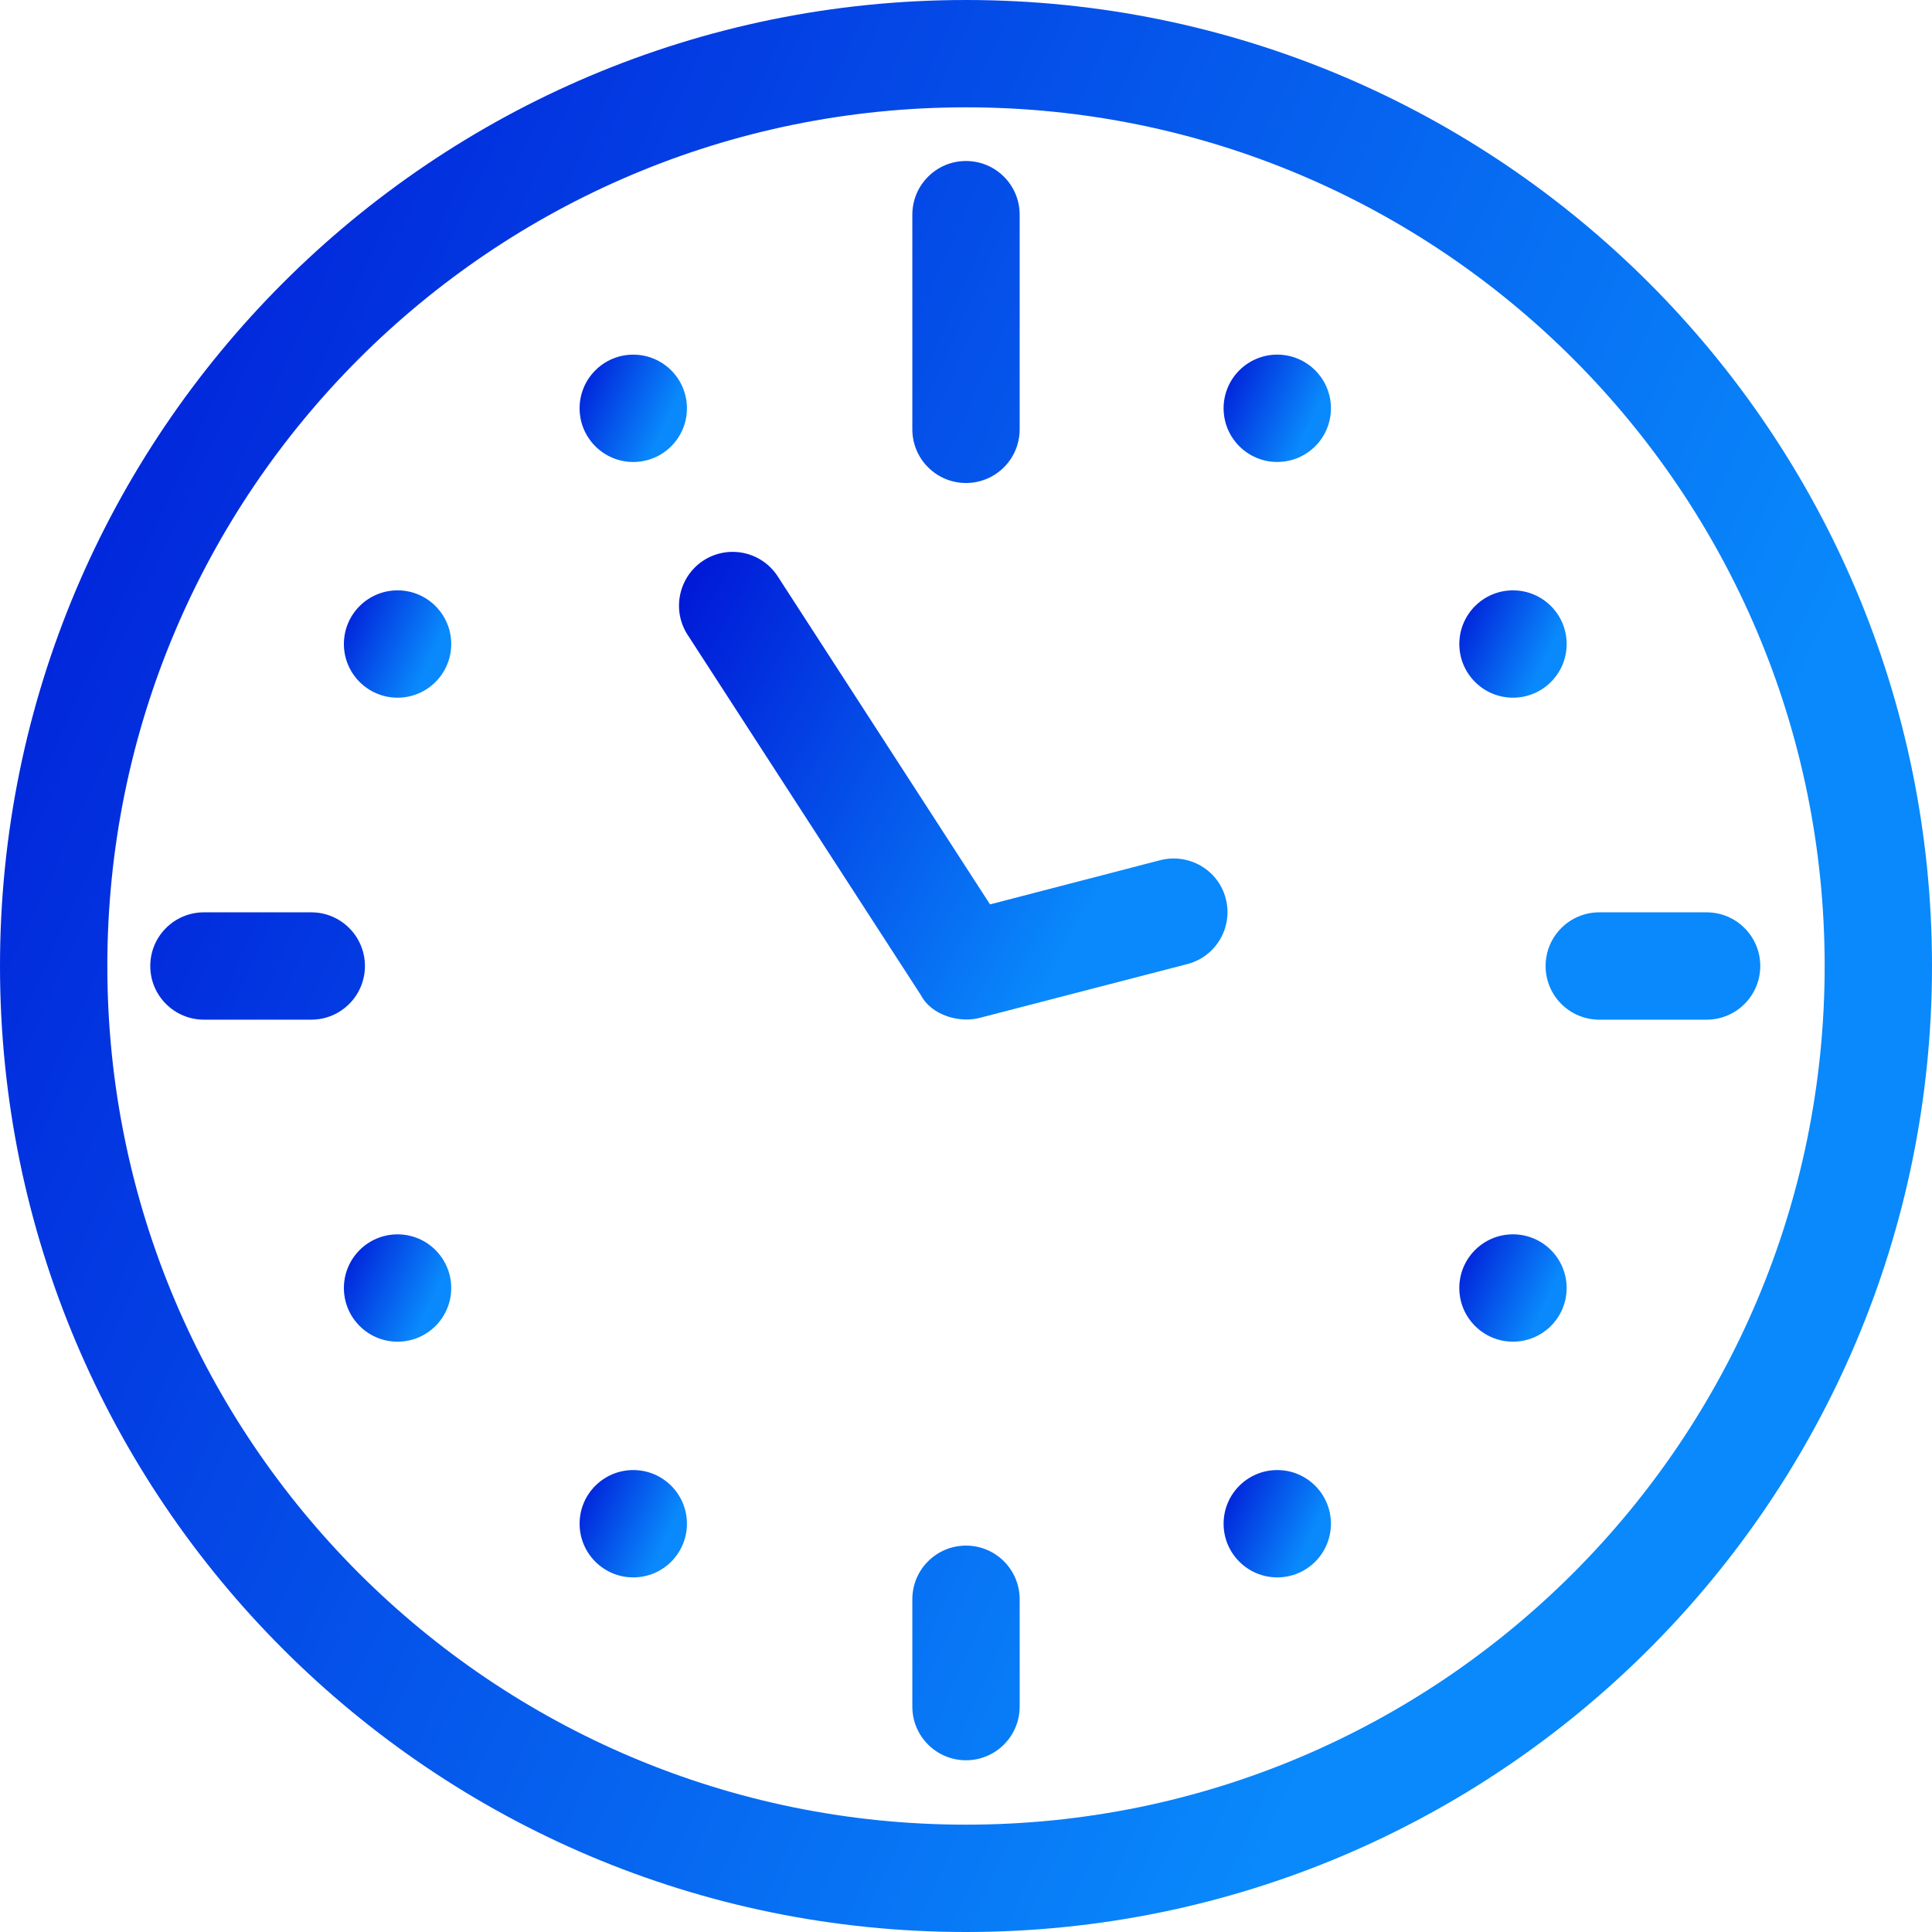
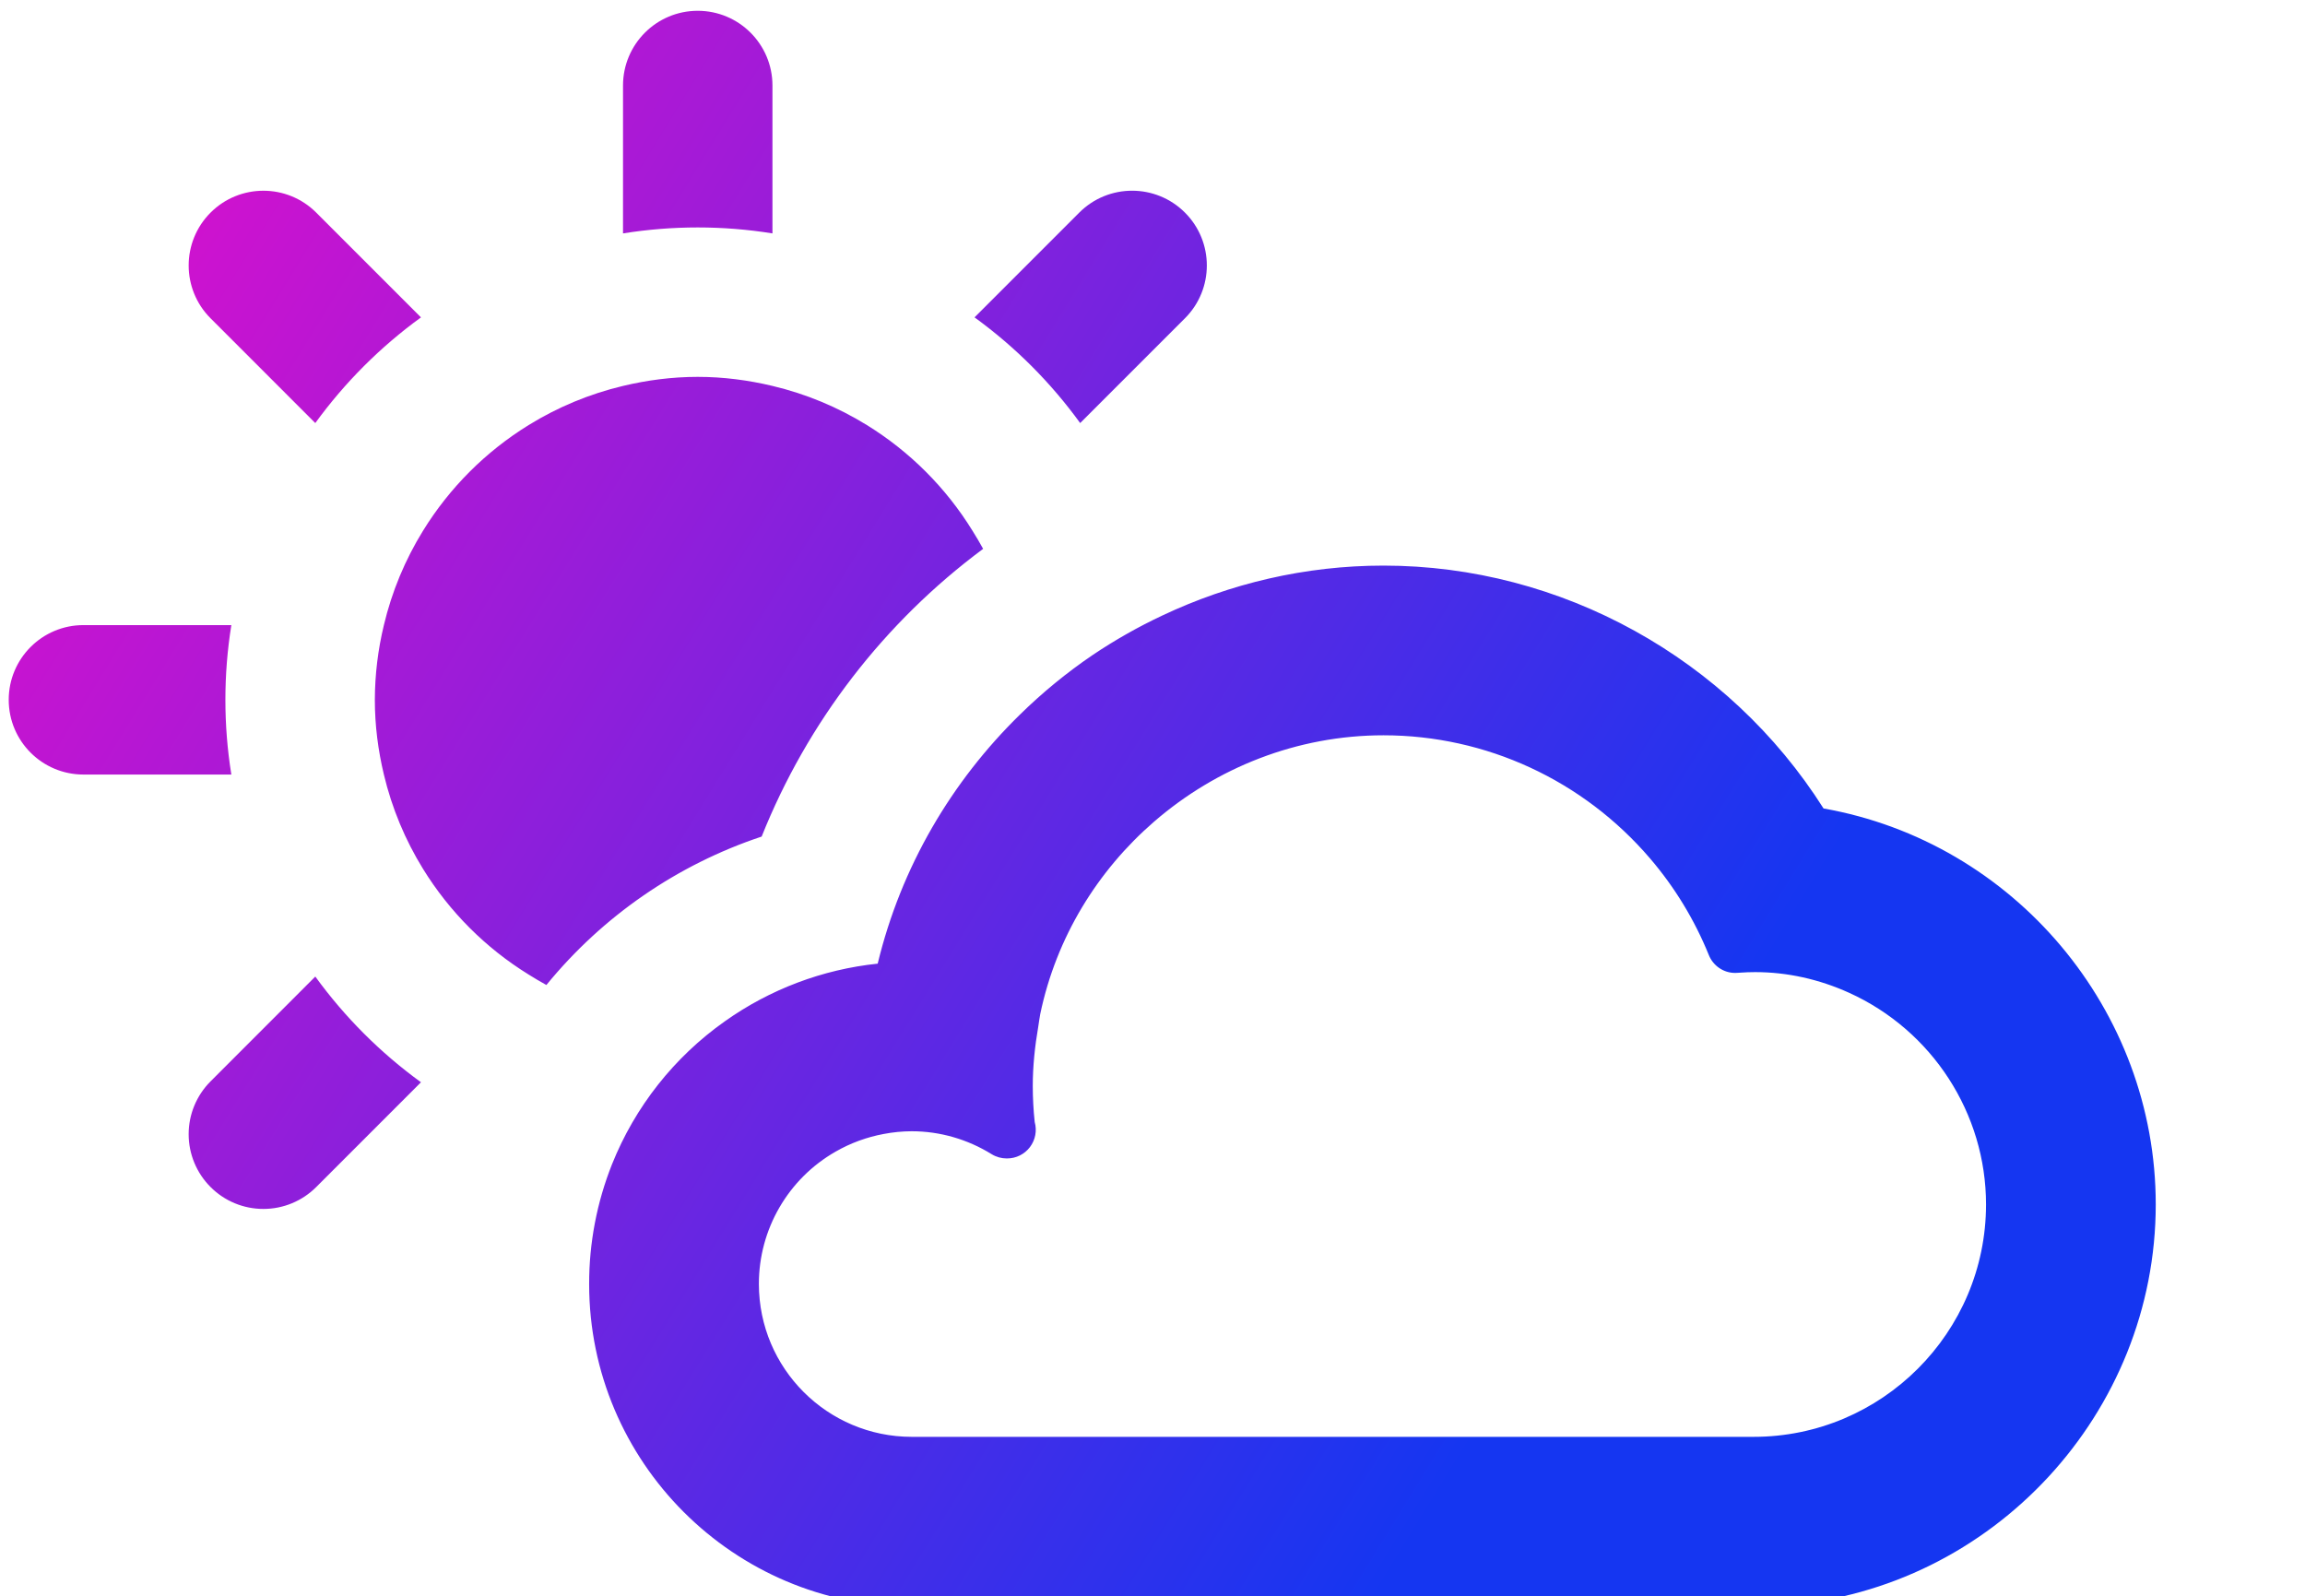
- <svg xmlns="http://www.w3.org/2000/svg" data-v-423bf9ae="" viewBox="0 0 90 90" class="iconLeft">
+ <svg xmlns="http://www.w3.org/2000/svg" data-v-423bf9ae="" viewBox="0 0 130 90" class="iconLeft">
  <defs data-v-423bf9ae="">
-     <linearGradient data-v-423bf9ae="" gradientTransform="rotate(25)" id="1c43f27d-002f-411e-b093-4947a48d1dfd" x1="0%" y1="0%" x2="100%" y2="0%">
-       <stop data-v-423bf9ae="" offset="0%" style="stop-color: rgb(0, 21, 214); stop-opacity: 1;" />
-       <stop data-v-423bf9ae="" offset="100%" style="stop-color: rgb(9, 137, 251); stop-opacity: 1;" />
+     <linearGradient data-v-423bf9ae="" gradientTransform="rotate(25)" id="cd694593-3045-4447-a017-acc0bfb33a76" x1="0%" y1="0%" x2="100%" y2="0%">
+       <stop data-v-423bf9ae="" offset="0%" style="stop-color: rgb(233, 13, 202); stop-opacity: 1;" />
+       <stop data-v-423bf9ae="" offset="100%" style="stop-color: rgb(21, 54, 241); stop-opacity: 1;" />
    </linearGradient>
  </defs>
-   <g data-v-423bf9ae="" id="80d2afec-2858-4b7c-9f31-cbc51d2d6ac9" transform="matrix(1,0,0,1,-5,-5)" stroke="none" fill="url(#1c43f27d-002f-411e-b093-4947a48d1dfd)">
-     <path d="M50 5C25.15 5 5 25.15 5 50s20.15 45 45 45 45-20.15 45-45S74.85 5 50 5zm0 85c-22.09 0-40-17.91-40-40s17.91-40 40-40 40 17.91 40 40-17.91 40-40 40z">
-     </path>
-     <path d="M52.5 15v10a2.5 2.5 0 0 1-5 0V15a2.5 2.5 0 0 1 5 0zM52.5 79.5v5a2.5 2.5 0 0 1-5 0v-5a2.5 2.5 0 0 1 5 0zM84.5 52.5h-5a2.5 2.5 0 0 1 0-5h5a2.5 2.5 0 0 1 0 5zM19.5 52.5h-5a2.5 2.5 0 0 1 0-5h5a2.5 2.5 0 0 1 0 5z">
-     </path>
-     <circle cx="75.481" cy="35.001" r="2.5" />
-     <circle cx="23.52" cy="65.001" r="2.5" />
-     <circle cx="64.5" cy="24.02" r="2.5" />
-     <circle cx="34.5" cy="75.981" r="2.5" />
-     <circle cx="34.5" cy="24.021" r="2.5" />
-     <circle cx="64.5" cy="75.981" r="2.5" />
-     <circle cx="23.52" cy="35.001" r="2.5" />
-     <circle cx="75.48" cy="65" r="2.5" />
-     <path d="M60.31 49.91L50.7 52.4c-.966.283-2.301-.09-2.8-1.04L37.03 34.57c-.75-1.16-.41-2.71.74-3.46 1.16-.75 2.71-.42 3.46.74l9.89 15.28 7.93-2.06c1.34-.34 2.71.46 3.05 1.79.35 1.34-.46 2.71-1.79 3.05 0 0 1.33-.34 0 0z">
+   <g data-v-423bf9ae="" id="3455ca96-a8f9-45d2-9859-e396e3fc0bc2" transform="matrix(1.236553,0,0,1.236553,-0.7906285,-16.21924)" stroke="none" fill="url(#cd694593-3045-4447-a017-acc0bfb33a76)">
+     <path d="M35.871 23.762v-6.745a3.408 3.408 0 10-6.816 0v6.745a21.5 21.5 0 016.816 0zM49.906 32.412l4.779-4.779a3.408 3.408 0 00-4.82-4.82l-4.777 4.778a21.689 21.689 0 014.818 4.821zM15.02 32.412a21.757 21.757 0 014.82-4.82l-4.777-4.778a3.408 3.408 0 00-4.82 4.82l4.777 4.778zM4.445 48.443h6.746a21.519 21.519 0 010-6.816H4.445a3.408 3.408 0 100 6.816zM15.02 57.657l-4.777 4.78a3.405 3.405 0 000 4.819 3.392 3.392 0 002.41.999 3.4 3.4 0 002.41-.999l4.777-4.778a21.72 21.72 0 01-4.82-4.821zM17.736 45.035c0 1.175.15 2.312.412 3.408.367 1.543.975 2.99 1.785 4.302a14.776 14.776 0 004.818 4.82c.268.164.531.328.809.477a21.4 21.4 0 019.818-6.77A30.402 30.402 0 0145.48 38.149a15.81 15.81 0 00-.486-.826 14.767 14.767 0 00-4.818-4.82 14.612 14.612 0 00-4.305-1.785c-1.096-.261-2.232-.413-3.408-.413s-2.312.152-3.408.413a14.634 14.634 0 00-4.303 1.785 14.767 14.767 0 00-4.818 4.82 14.595 14.595 0 00-1.785 4.302 14.644 14.644 0 00-.413 3.41zM83.811 49.99c-4.336-6.848-11.969-11.077-20.068-11.077-3.58 0-7.002.819-10.084 2.274a23.986 23.986 0 00-3.182 1.803 23.894 23.894 0 00-3.318 2.719c-3.111 3.041-5.418 6.93-6.488 11.359a14.666 14.666 0 00-6.975 2.632 14.643 14.643 0 00-5.143 6.518 14.734 14.734 0 00-1.043 5.464c0 8.111 6.6 14.71 14.711 14.71h38.4c.484 0 .963-.025 1.438-.062 9.479-.74 16.904-8.77 16.904-18.28 0-8.875-6.471-16.529-15.152-18.06zm-3.19 28.66h-38.4a6.976 6.976 0 01-6.969-6.969 6.947 6.947 0 013.502-6.041 6.946 6.946 0 012.191-.804 6.933 6.933 0 011.275-.124c1.281 0 2.543.361 3.646 1.045.213.131.451.195.688.195h.02a1.307 1.307 0 001.258-1.661 15.71 15.71 0 01-.088-1.64c0-.907.096-1.813.25-2.708.033-.19.051-.384.09-.572.732-3.508 2.617-6.547 5.193-8.779 2.84-2.46 6.518-3.939 10.465-3.939 4.676 0 9.109 2.05 12.164 5.625a16.029 16.029 0 012.672 4.395c.197.493.672.818 1.199.818.033 0 .066-.002.1-.004l.133-.008c.229-.017.457-.025.686-.025 1.453 0 2.908.322 4.27.938 3.801 1.717 6.256 5.508 6.256 9.658-.001 5.845-4.757 10.6-10.601 10.6z">
    </path>
  </g>
</svg>
